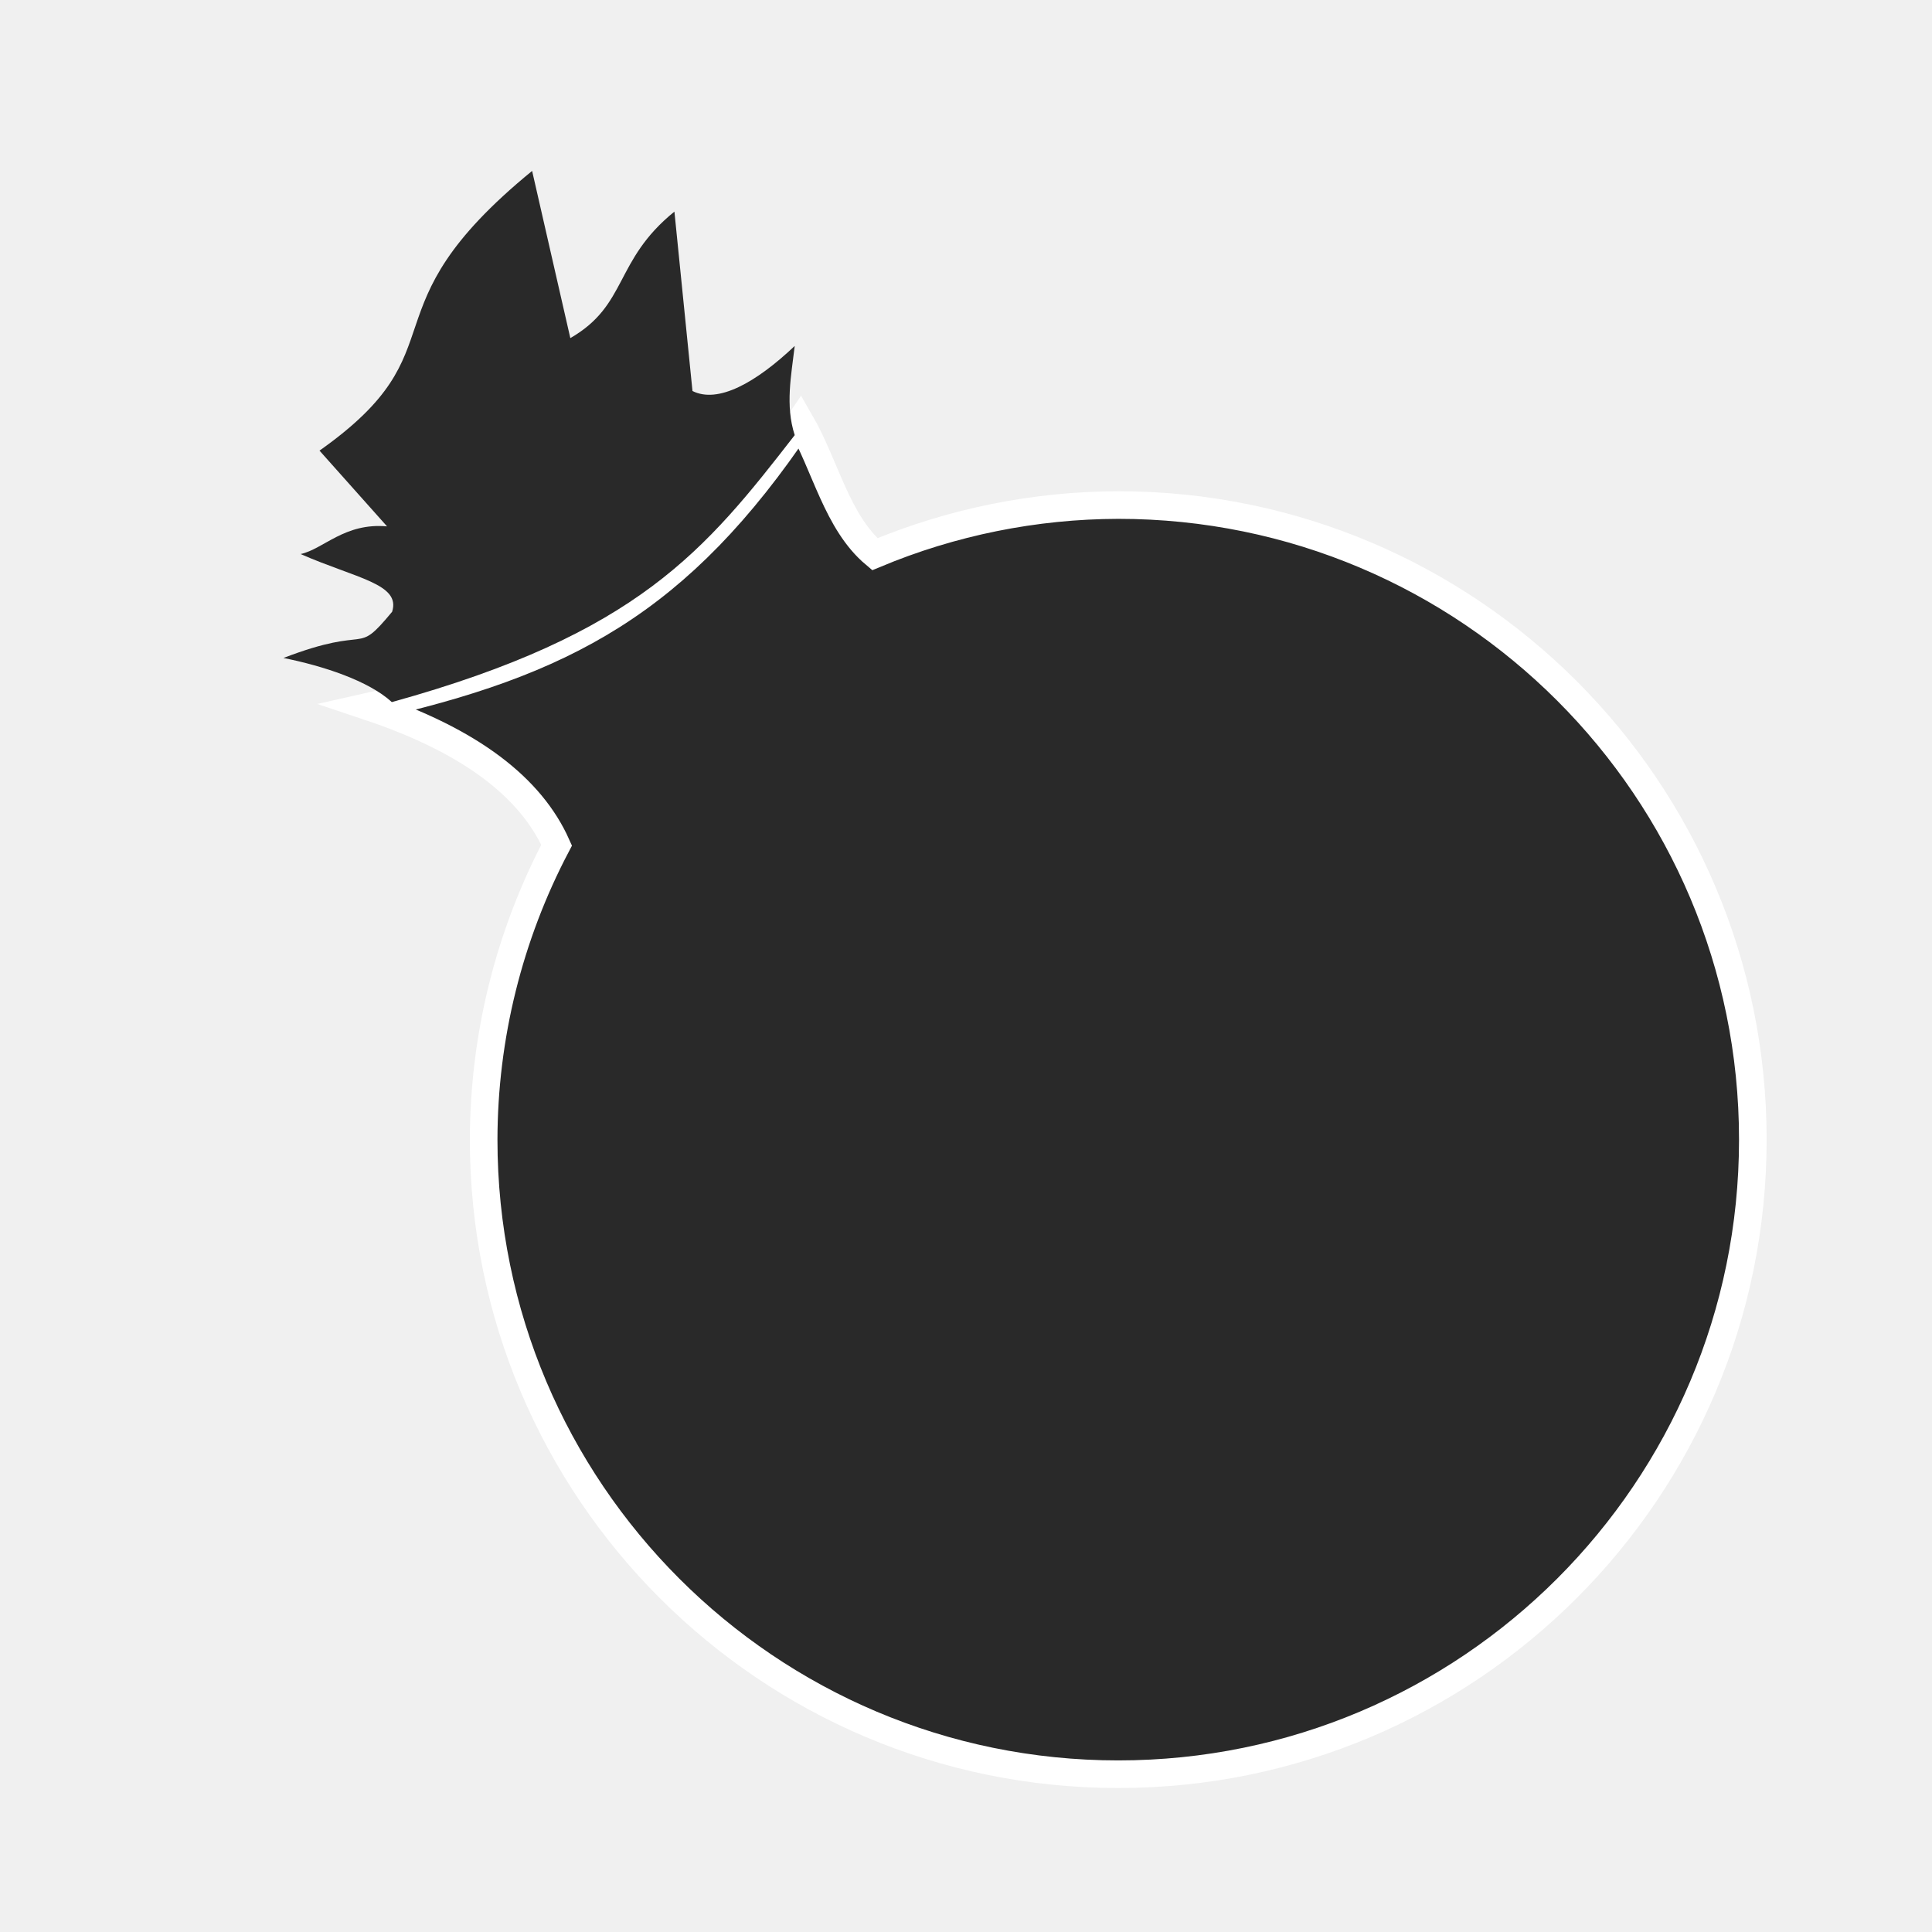
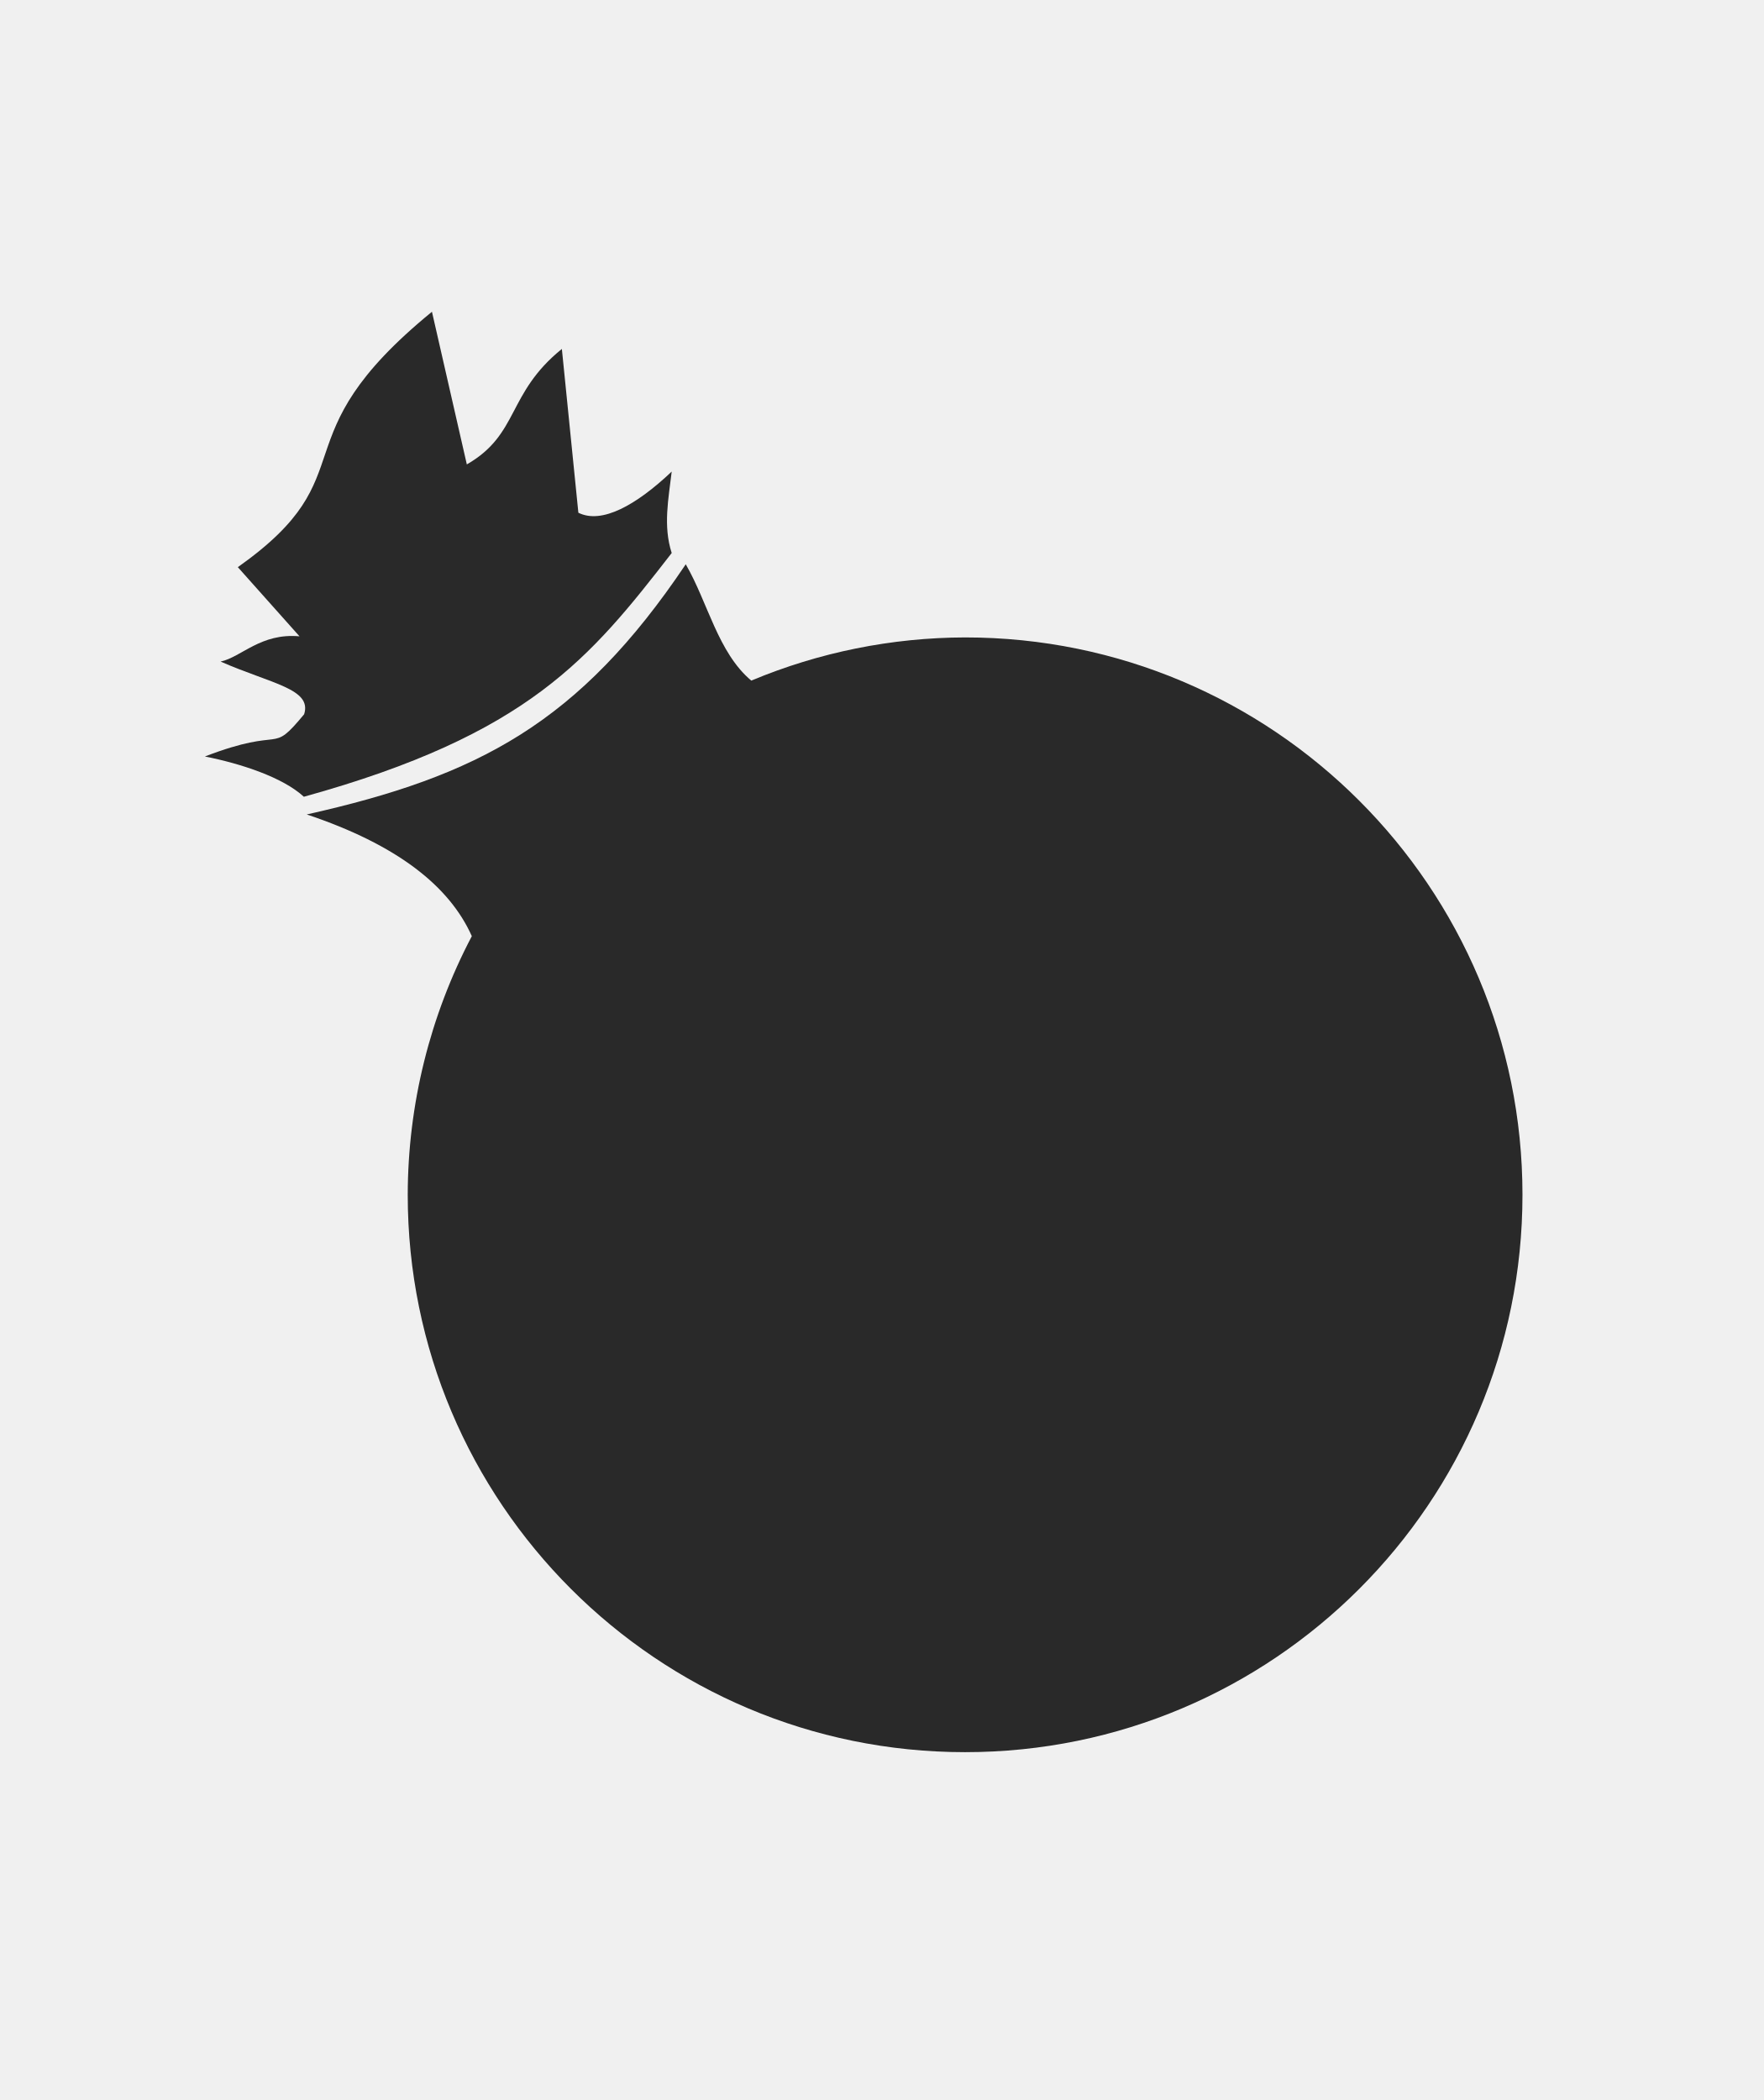
- <svg xmlns="http://www.w3.org/2000/svg" width="210mm" height="210mm" viewBox="0 0 210 210" version="1.1" id="svg8">
+ <svg xmlns="http://www.w3.org/2000/svg" width="210mm" height="250mm" viewBox="0 0 210 250" version="1.1" id="svg8">
  <defs id="defs2" />
-   <g id="layer1" transform="translate(0,-87)" />
-   <g id="layer3" transform="translate(0,-87)">
-     <path style="opacity:1;fill:#292929;fill-opacity:1;fill-rule:nonzero;stroke:#ffffff;stroke-width:11.339;stroke-linecap:round;stroke-linejoin:miter;stroke-miterlimit:4;stroke-dasharray:none;stroke-opacity:1;paint-order:fill markers stroke" d="M 328.73 173.271 C 278.824 247.592 231.654 272.314 151.461 290.283 C 193.69 304.408 218.191 323.748 228.67 347.211 A 260.698 260.698 0 0 0 198.695 468.18 A 260.698 260.698 0 0 0 459.393 728.879 A 260.698 260.698 0 0 0 720.092 468.18 A 260.698 260.698 0 0 0 459.393 207.482 A 260.698 260.698 0 0 0 359.381 227.682 C 343.745 214.512 339.136 191.235 328.73 173.271 z " transform="matrix(0.2645833,0,0,0.2645833,0,87)" id="path1873" />
-     <path style="fill:#292929;fill-opacity:1;stroke:none;stroke-width:0.265px;stroke-linecap:butt;stroke-linejoin:miter;stroke-opacity:1" d="m 42.59,163.315 c 26.799,-7.416 34.089,-16.514 43.792,-29.017 -1.045,-3.231 -0.377,-6.463 0,-9.694 -4.234,4.008 -8.338,6.289 -11.112,4.897 l -1.964,-19.499 c -6.585,5.327 -5.041,10.14 -11.314,13.748 L 57.839,105.578 C 39.116,120.894 50.535,124.816 34.729,135.981 l 7.342,8.234 c -4.623,-0.418 -6.899,2.465 -9.395,3.008 6.072,2.66 10.912,3.243 9.946,6.273 -4.132,4.988 -2.104,1.291 -11.813,5.024 4.257,0.847 9.253,2.466 11.781,4.795 z" id="path1877" />
+   <g id="layer1" transform="translate(0,-47)" />
+   <g id="layer3" transform="translate(0,-47)">
+     <path style="opacity:1;fill:#292929;fill-opacity:1;fill-rule:nonzero;stroke:none;stroke-width:3;stroke-linecap:round;stroke-linejoin:miter;stroke-miterlimit:4;stroke-dasharray:none;stroke-opacity:1;paint-order:fill markers stroke" d="m 81.637,114.177 c -12.702,18.916 -24.708,25.208 -45.119,29.782 10.748,3.595 16.984,8.517 19.651,14.489 a 66.353,66.353 0 0 0 -7.629,30.789 66.353,66.353 0 0 0 66.353,66.354 66.353,66.353 0 0 0 66.354,-66.354 66.353,66.353 0 0 0 -66.354,-66.353 66.353,66.353 0 0 0 -25.455,5.141 c -3.98,-3.352 -5.153,-9.276 -7.801,-13.849 z" id="path1873" />
+     <path style="fill:#292929;fill-opacity:1;stroke:none;stroke-width:0.265px;stroke-linecap:butt;stroke-linejoin:miter;stroke-opacity:1" d="m 36.173,141.852 c 26.799,-7.416 34.089,-16.514 43.792,-29.017 -1.045,-3.231 -0.377,-6.463 0,-9.694 -4.234,4.008 -8.338,6.289 -11.112,4.897 L 66.889,88.539 C 60.304,93.866 61.848,98.679 55.575,102.287 L 51.423,84.114 c -18.724,15.317 -7.304,19.238 -23.11,30.404 l 7.342,8.234 c -4.623,-0.418 -6.899,2.465 -9.395,3.008 6.072,2.66 10.912,3.243 9.946,6.273 -4.132,4.988 -2.104,1.291 -11.813,5.024 4.257,0.847 9.253,2.466 11.781,4.795 z" id="path1877" />
  </g>
</svg>
